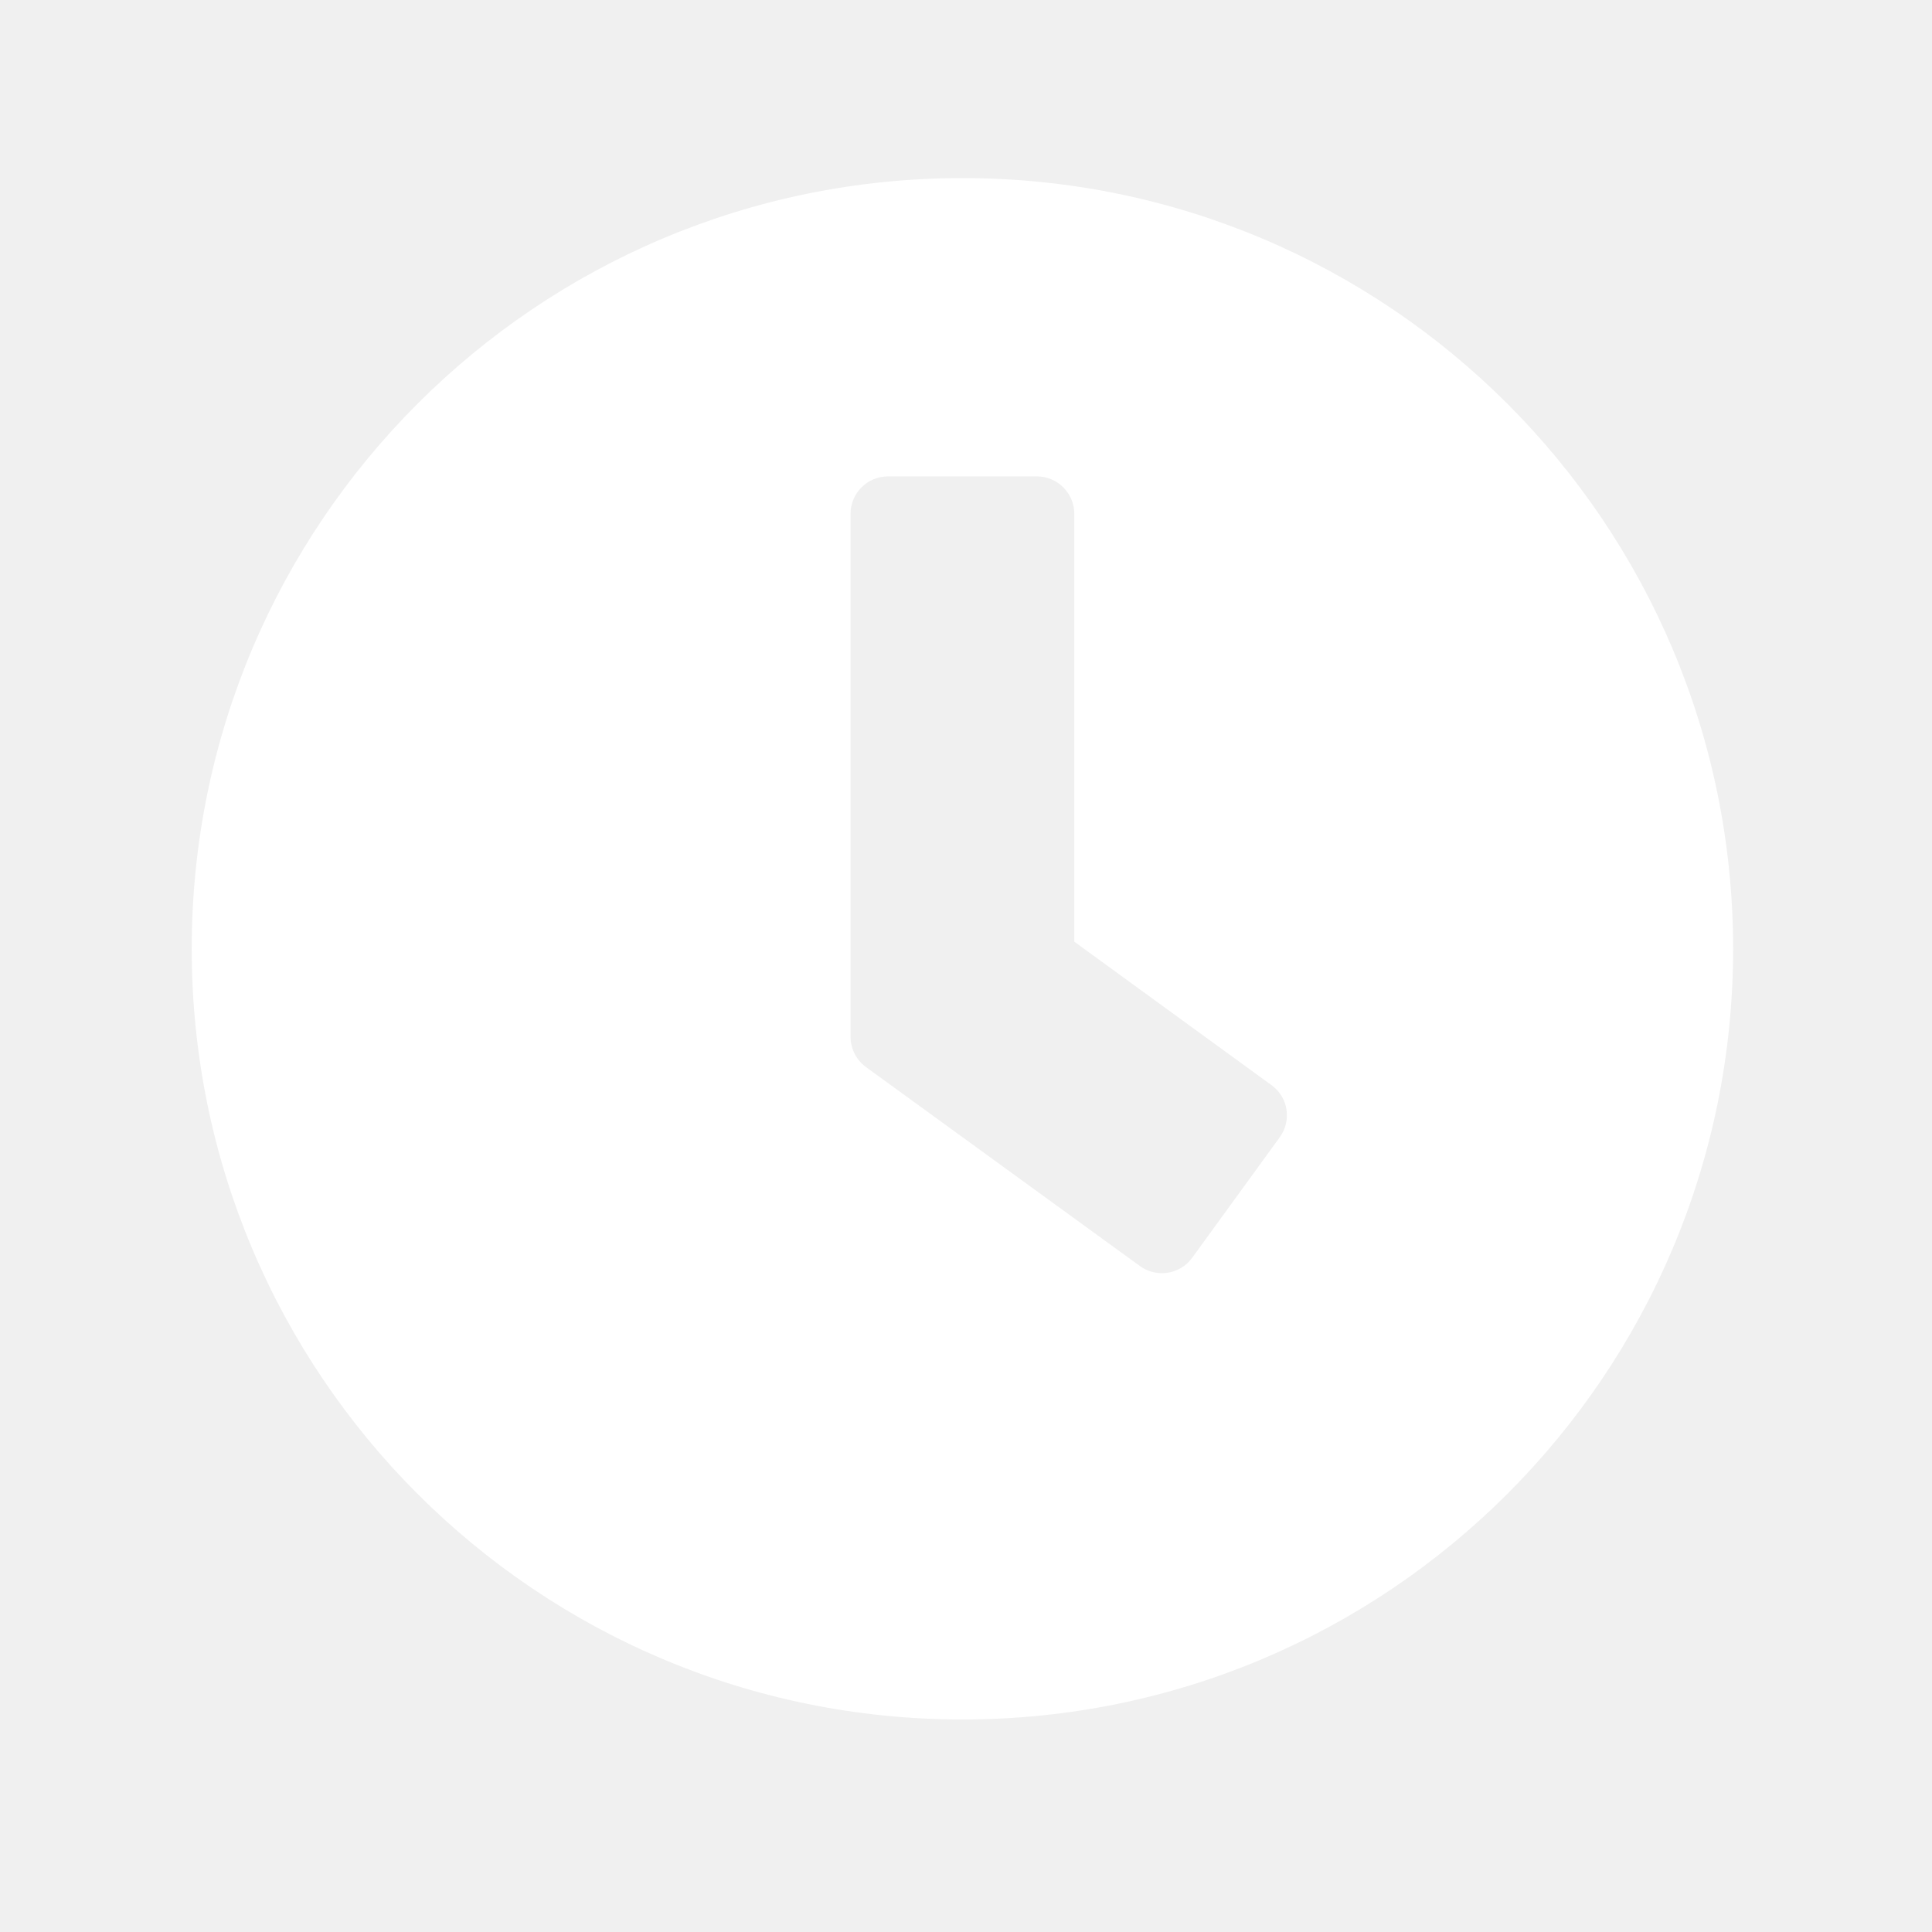
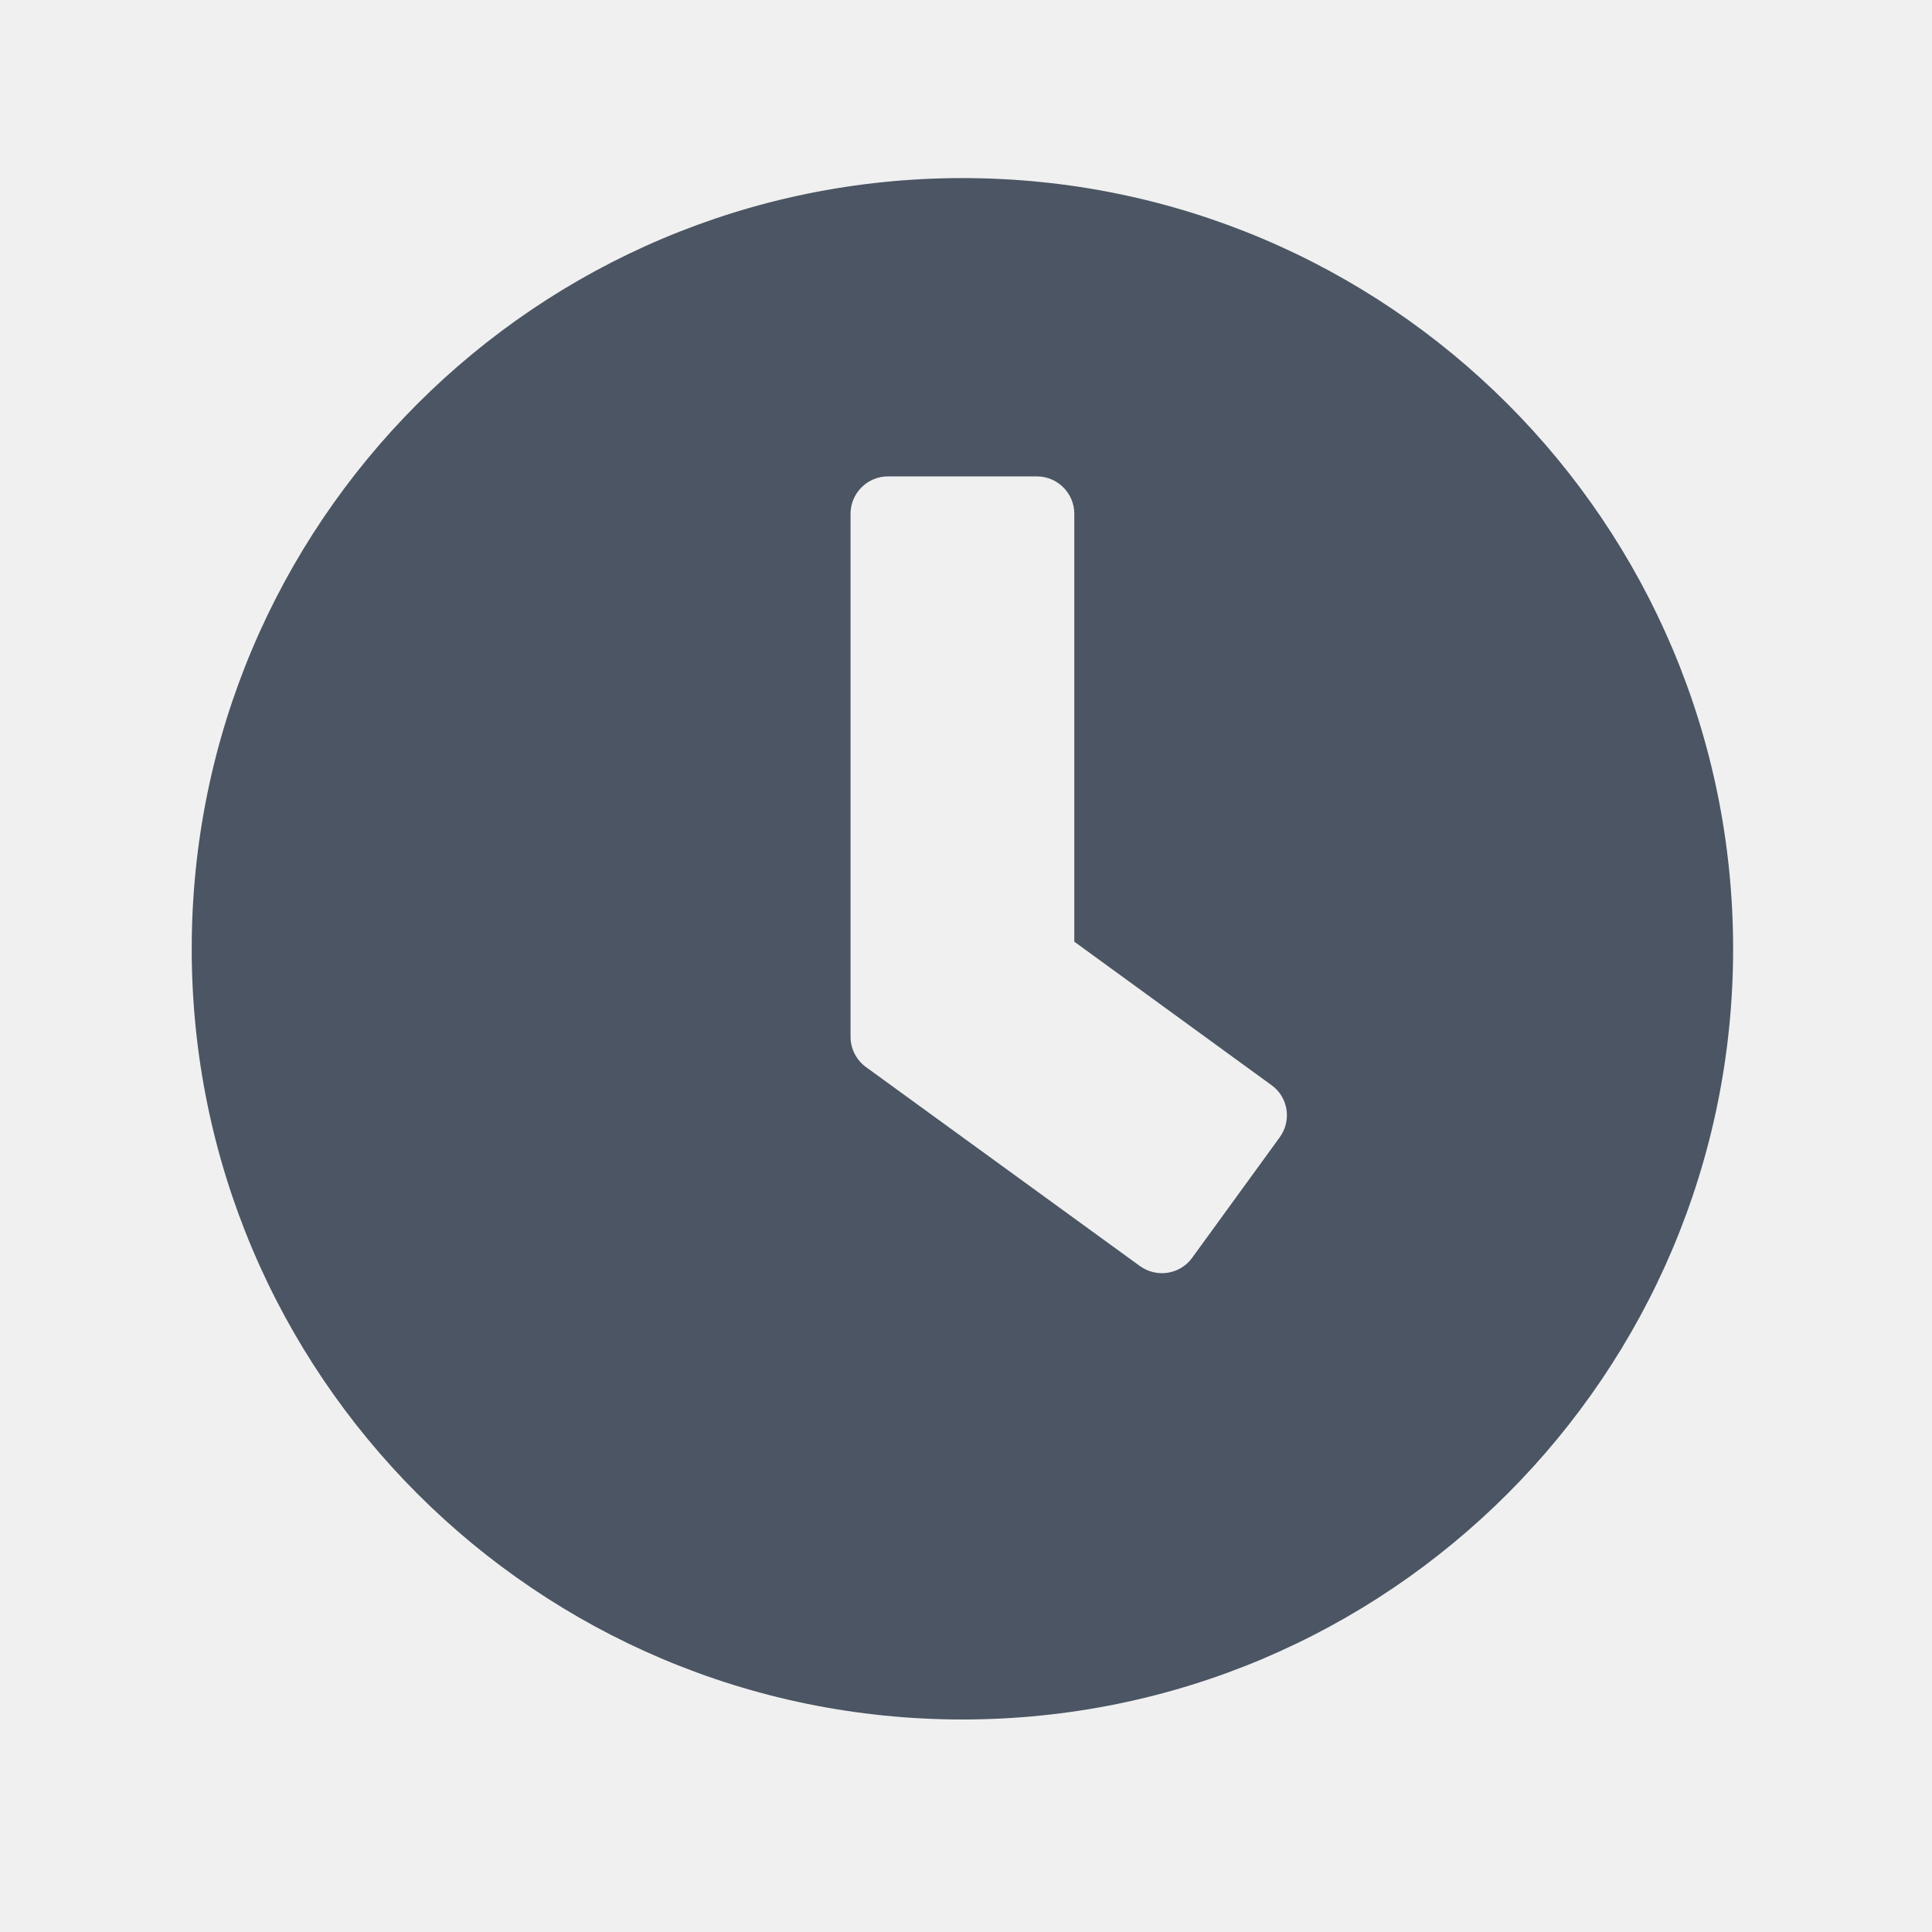
<svg xmlns="http://www.w3.org/2000/svg" width="17" height="17" viewBox="0 0 17 17" fill="none">
-   <path d="M8.469 1.567C4.723 1.567 1.687 4.603 1.687 8.349C1.687 12.095 4.723 15.13 8.469 15.13C12.215 15.13 15.25 12.095 15.25 8.349C15.25 4.603 12.215 1.567 8.469 1.567ZM10.03 11.14L7.618 9.388C7.533 9.325 7.484 9.226 7.484 9.122V4.521C7.484 4.34 7.632 4.192 7.812 4.192H9.125C9.305 4.192 9.453 4.34 9.453 4.521V8.286L11.189 9.549C11.337 9.656 11.367 9.861 11.26 10.008L10.489 11.069C10.383 11.214 10.178 11.247 10.03 11.14Z" fill="white" />
+   <path d="M8.469 1.567C4.723 1.567 1.687 4.603 1.687 8.349C1.687 12.095 4.723 15.13 8.469 15.13C12.215 15.13 15.25 12.095 15.25 8.349C15.25 4.603 12.215 1.567 8.469 1.567ZM10.03 11.14L7.618 9.388C7.533 9.325 7.484 9.226 7.484 9.122V4.521C7.484 4.34 7.632 4.192 7.812 4.192H9.125C9.305 4.192 9.453 4.34 9.453 4.521V8.286L11.189 9.549C11.337 9.656 11.367 9.861 11.26 10.008L10.489 11.069C10.383 11.214 10.178 11.247 10.03 11.14Z" fill="#4B5563" />
</svg>
